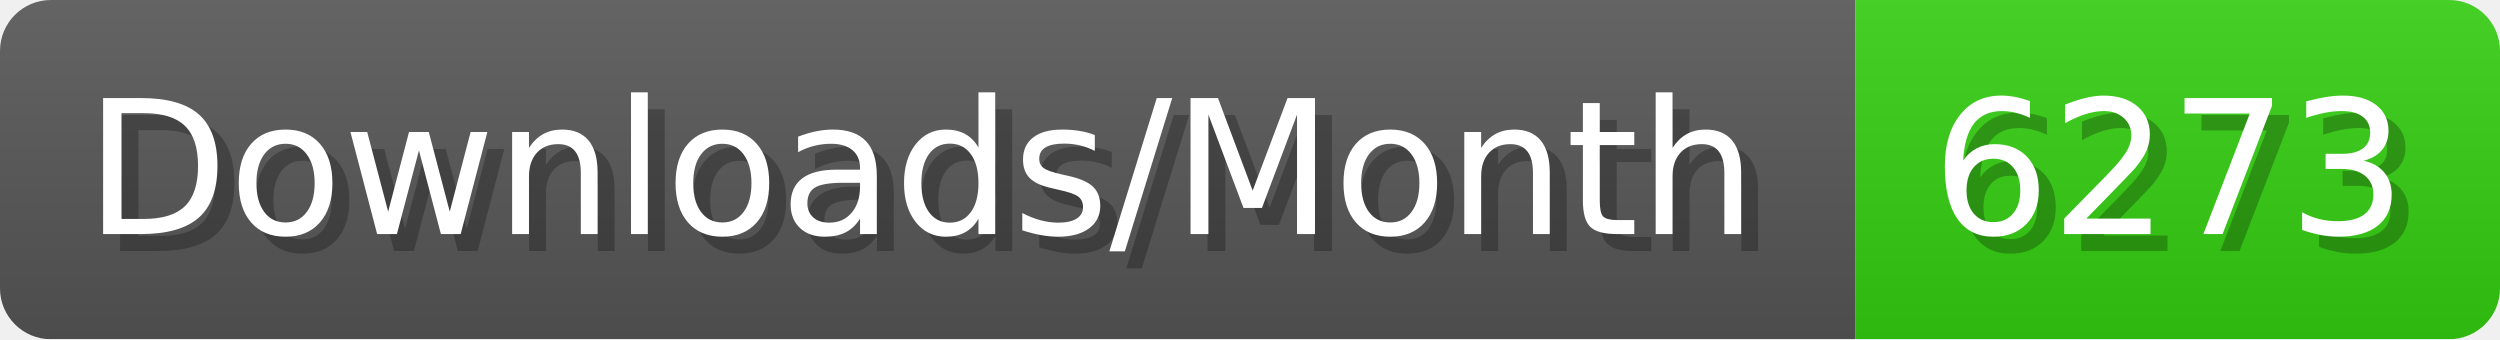
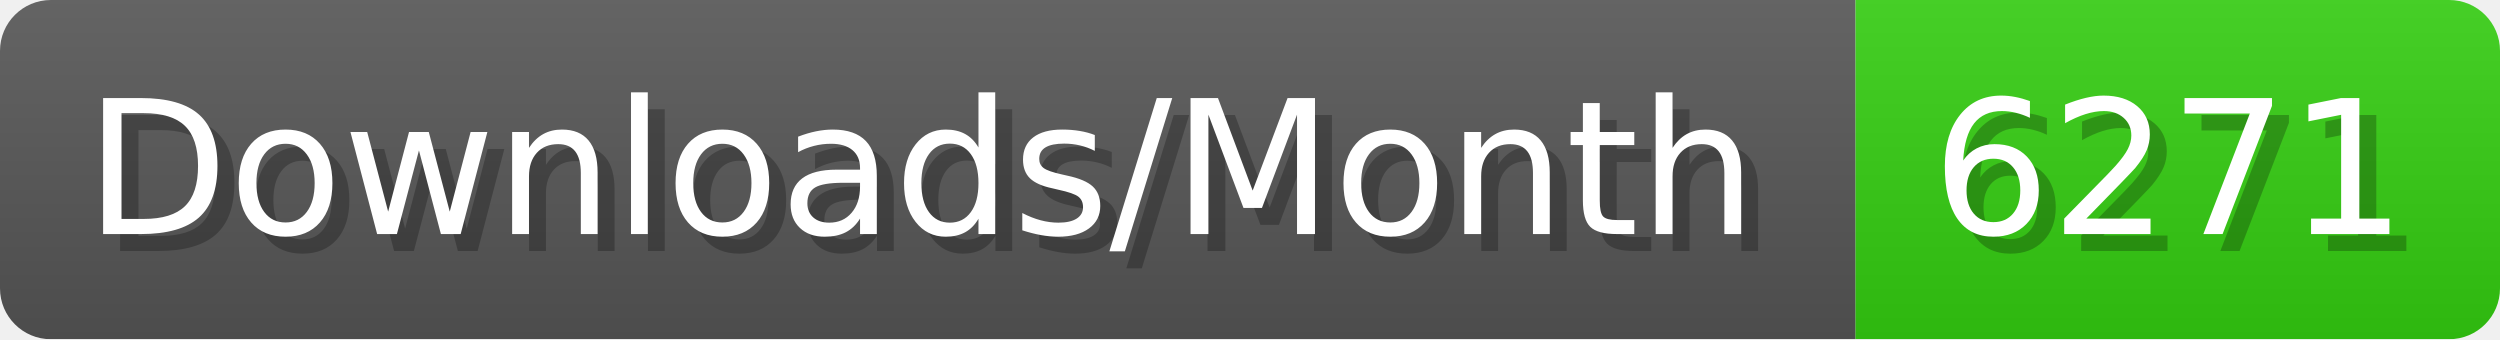
- <svg xmlns="http://www.w3.org/2000/svg" width="147.4" height="20" viewBox="0 0 1474 200" role="img" aria-label="Downloads/Month: 6273">
+ <svg xmlns="http://www.w3.org/2000/svg" width="147.4" height="20" viewBox="0 0 1474 200" role="img" aria-label="Downloads/Month: 6271">
  <linearGradient id="YlXUI" x2="0" y2="100%">
    <stop offset="0" stop-opacity=".1" stop-color="#EEE" />
    <stop offset="1" stop-opacity=".1" />
  </linearGradient>
  <mask id="JHhop">
    <rect width="1474" height="200" rx="30" fill="#FFF" />
  </mask>
  <g mask="url(#JHhop)">
    <rect width="1094" height="200" fill="#555" />
    <rect width="380" height="200" fill="#3C1" x="1094" />
    <rect width="1474" height="200" fill="url(#YlXUI)" />
  </g>
  <g aria-hidden="true" fill="#fff" text-anchor="start" font-family="Verdana,DejaVu Sans,sans-serif" font-size="110">
    <text x="60" y="148" textLength="994" fill="#000" opacity="0.25">Downloads/Month</text>
    <text x="50" y="138" textLength="994">Downloads/Month</text>
-     <text x="1149" y="148" textLength="280" fill="#000" opacity="0.25">6273</text>
-     <text x="1139" y="138" textLength="280">6273</text>
+     <text x="1149" y="148" textLength="280" fill="#000" opacity="0.25">6271</text>
+     <text x="1139" y="138" textLength="280">6271</text>
  </g>
</svg>
